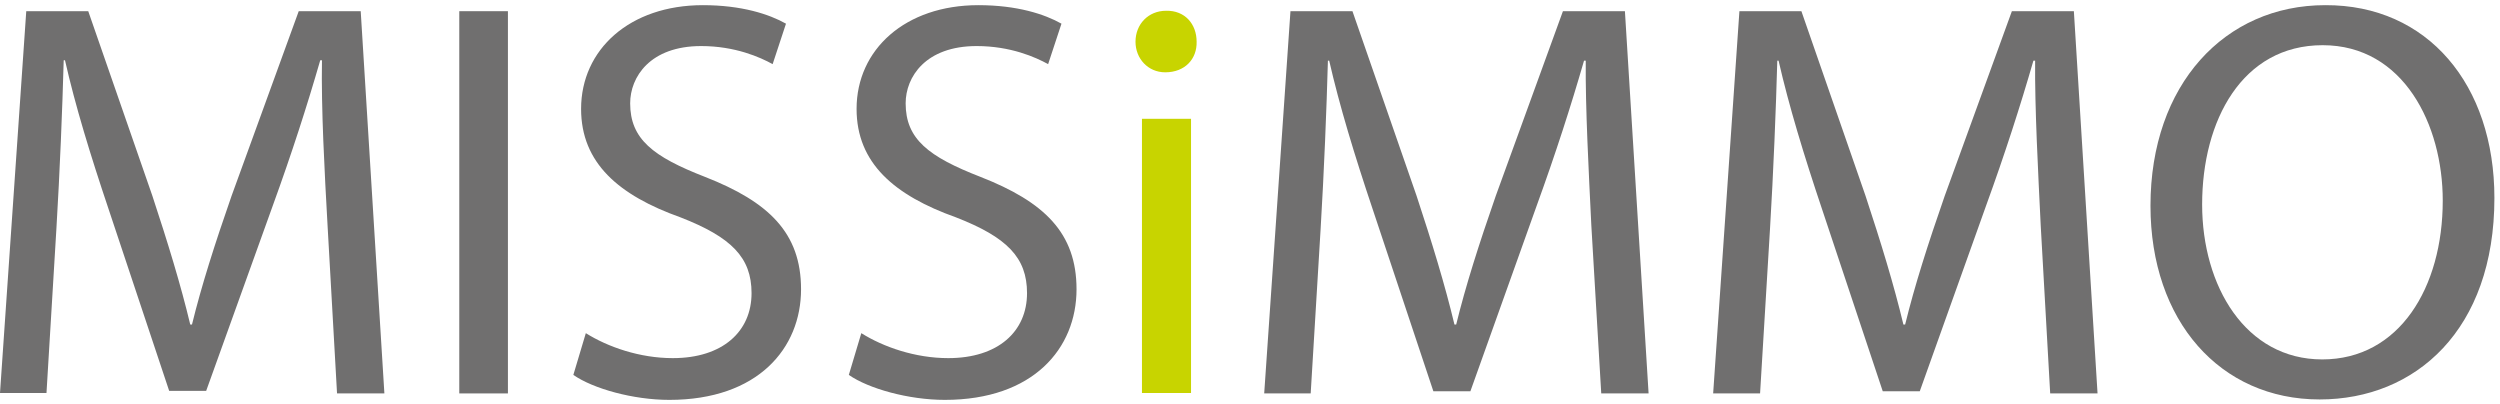
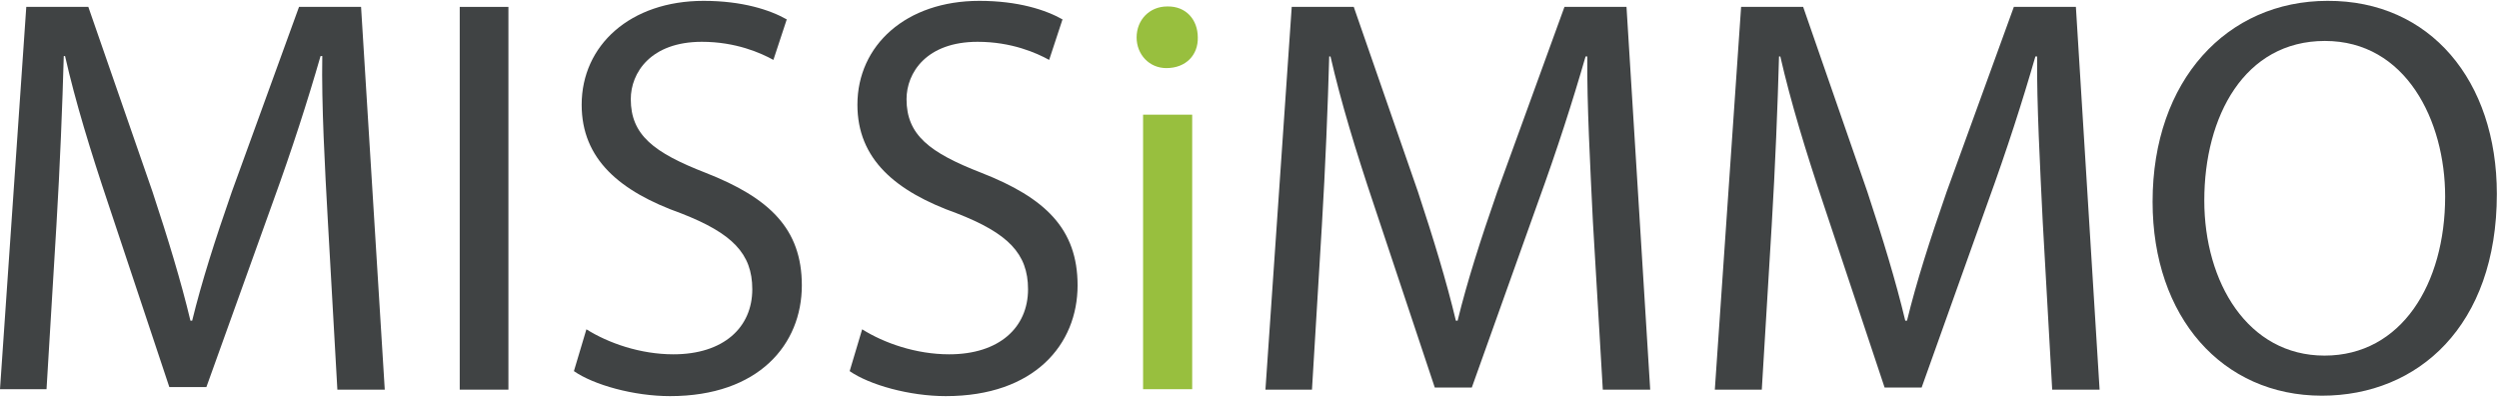
- <svg xmlns="http://www.w3.org/2000/svg" version="1.1" id="Calque_1" x="0px" y="0px" viewBox="0 0 580.8 93.8" enable-background="new 0 0 580.8 93.8" xml:space="preserve">
-   <g>
-     <path fill="#706F6F" d="M76.1,52.4C75.4,40,74.6,25.1,74.8,14h-0.4c-3,10.4-6.6,21.6-11,33.7L47.9,90.8h-8.6L25.2,48.5   C21,36,17.5,24.6,15.1,14h-0.3c-0.3,11.1-0.9,25.9-1.7,39.2l-2.3,38.1H0L6.1,2.6h14.4l14.9,42.9c3.6,10.9,6.6,20.7,8.8,29.9h0.4   c2.2-9,5.3-18.7,9.2-29.9L69.4,2.6h14.4l5.5,88.8h-11L76.1,52.4z" />
-     <path fill="#706F6F" d="M118,2.6v88.8h-11.3V2.6H118z" />
-     <path fill="#706F6F" d="M136.1,77.4c5.1,3.2,12.5,5.8,20.2,5.8c11.6,0,18.3-6.2,18.3-15.1c0-8.3-4.7-13-16.5-17.6   c-14.3-5.1-23.1-12.6-23.1-25.2c0-13.8,11.3-24.1,28.3-24.1c9,0,15.4,2.1,19.3,4.3l-3.1,9.4c-2.9-1.6-8.7-4.2-16.6-4.2   c-11.9,0-16.5,7.2-16.5,13.3c0,8.3,5.3,12.4,17.4,17.1c14.8,5.8,22.3,13,22.3,26.1c0,13.7-10,25.7-30.6,25.7   c-8.4,0-17.7-2.6-22.3-5.8L136.1,77.4z" />
-     <path fill="#706F6F" d="M200.1,77.4c5.1,3.2,12.5,5.8,20.2,5.8c11.6,0,18.3-6.2,18.3-15.1c0-8.3-4.7-13-16.5-17.6   c-14.3-5.1-23.1-12.6-23.1-25.2c0-13.8,11.3-24.1,28.3-24.1c9,0,15.4,2.1,19.3,4.3l-3.1,9.4c-2.9-1.6-8.7-4.2-16.6-4.2   c-11.9,0-16.5,7.2-16.5,13.3c0,8.3,5.3,12.4,17.4,17.1c14.8,5.8,22.3,13,22.3,26.1c0,13.7-10,25.7-30.6,25.7   c-8.4,0-17.7-2.6-22.3-5.8L200.1,77.4z" />
-     <path fill="#C8D400" d="M278,9.7c0.1,4-2.7,7.1-7.3,7.1c-4,0-6.9-3.2-6.9-7.1c0-4.1,3-7.2,7.1-7.2C275.3,2.4,278,5.6,278,9.7z    M265.3,91.3V27.6h11.4v63.7H265.3z" />
-     <path fill="#706F6F" d="M369.7,52.4c-0.6-12.4-1.4-27.3-1.3-38.3h-0.4c-3,10.4-6.6,21.6-11,33.7l-15.4,43.1H333l-14.1-42.3   c-4.2-12.5-7.7-24-10.1-34.5h-0.3c-0.3,11.1-0.9,25.9-1.7,39.2l-2.3,38.1h-10.8l6.1-88.8h14.4l14.9,42.9   c3.6,10.9,6.6,20.7,8.8,29.9h0.4c2.2-9,5.3-18.7,9.2-29.9l15.6-42.9h14.4l5.5,88.8h-11L369.7,52.4z" />
-     <path fill="#706F6F" d="M474.1,52.4c-0.6-12.4-1.4-27.3-1.3-38.3h-0.4c-3,10.4-6.6,21.6-11,33.7l-15.4,43.1h-8.6l-14.1-42.3   c-4.2-12.5-7.7-24-10.1-34.5h-0.3c-0.3,11.1-0.9,25.9-1.7,39.2l-2.3,38.1H398l6.1-88.8h14.4l14.9,42.9c3.6,10.9,6.6,20.7,8.8,29.9   h0.4c2.2-9,5.3-18.7,9.2-29.9l15.6-42.9h14.4l5.5,88.8h-11L474.1,52.4z" />
-     <path fill="#706F6F" d="M579.5,46c0,30.6-18.3,46.8-40.6,46.8c-23.1,0-39.3-18.2-39.3-45c0-28.2,17.3-46.6,40.6-46.6   C564,1.1,579.5,19.7,579.5,46z M511.6,47.5c0,19,10.1,36,27.9,36c17.9,0,28-16.7,28-36.9c0-17.6-9.1-36.1-27.9-36.1   C520.9,10.5,511.6,28,511.6,47.5z" />
+ <svg xmlns="http://www.w3.org/2000/svg" width="580px" height="92px" viewBox="0 0 580 92" version="1.1">
+   <defs />
+   <g id="Page-1" stroke="none" stroke-width="1" fill="none" fill-rule="evenodd">
+     <g id="Group">
+       <path d="M76.1,51.4 C75.4,39 74.6,24.1 74.8,13 L74.4,13 C71.4,23.4 67.8,34.6 63.4,46.7 L47.9,89.8 L39.3,89.8 L25.2,47.5 C21,35 17.5,23.6 15.1,13 L14.8,13 C14.5,24.1 13.9,38.9 13.1,52.2 L10.8,90.3 L0,90.3 L6.1,1.6 L20.5,1.6 L35.4,44.5 C39,55.4 42,65.2 44.2,74.4 L44.6,74.4 C46.8,65.4 49.9,55.7 53.8,44.5 L69.4,1.6 L83.8,1.6 L89.3,90.4 L78.3,90.4 L76.1,51.4 L76.1,51.4 Z" id="Shape" fill="#404344" />
+       <polygon id="Shape" fill="#404344" points="118 1.6 118 90.4 106.7 90.4 106.7 1.6" />
+       <path d="M136.1,76.4 C141.2,79.6 148.6,82.2 156.3,82.2 C167.9,82.2 174.6,76 174.6,67.1 C174.6,58.8 169.9,54.1 158.1,49.5 C143.8,44.4 135,36.9 135,24.3 C135,10.5 146.3,0.2 163.3,0.2 C172.3,0.2 178.7,2.3 182.6,4.5 L179.5,13.9 C176.6,12.3 170.8,9.7 162.9,9.7 C151,9.7 146.4,16.9 146.4,23 C146.4,31.3 151.7,35.4 163.8,40.1 C178.6,45.9 186.1,53.1 186.1,66.2 C186.1,79.9 176.1,91.9 155.5,91.9 C147.1,91.9 137.8,89.3 133.2,86.1 L136.1,76.4 L136.1,76.4 Z" id="Shape" fill="#404344" />
+       <path d="M200.1,76.4 C205.2,79.6 212.6,82.2 220.3,82.2 C231.9,82.2 238.6,76 238.6,67.1 C238.6,58.8 233.9,54.1 222.1,49.5 C207.8,44.4 199,36.9 199,24.3 C199,10.5 210.3,0.2 227.3,0.2 C236.3,0.2 242.7,2.3 246.6,4.5 L243.5,13.9 C240.6,12.3 234.8,9.7 226.9,9.7 C215,9.7 210.4,16.9 210.4,23 C210.4,31.3 215.7,35.4 227.8,40.1 C242.6,45.9 250.1,53.1 250.1,66.2 C250.1,79.9 240.1,91.9 219.5,91.9 C211.1,91.9 201.8,89.3 197.2,86.1 L200.1,76.4 L200.1,76.4 Z" id="Shape" fill="#404344" />
+       <path d="M278,8.7 C278.1,12.7 275.3,15.8 270.7,15.8 C266.7,15.8 263.8,12.6 263.8,8.7 C263.8,4.6 266.8,1.5 270.9,1.5 C275.3,1.4 278,4.6 278,8.7 L278,8.7 Z M265.3,90.3 L265.3,26.6 L276.7,26.6 L276.7,90.3 L265.3,90.3 L265.3,90.3 Z" id="Shape" fill="#98BF3E" />
+       <path d="M369.7,51.4 C369.1,39 368.3,24.1 368.4,13.1 L368,13.1 C365,23.5 361.4,34.7 357,46.8 L341.6,89.9 L333,89.9 L318.9,47.6 C314.7,35.1 311.2,23.6 308.8,13.1 L308.5,13.1 C308.2,24.2 307.6,39 306.8,52.3 L304.5,90.4 L293.7,90.4 L299.8,1.6 L314.2,1.6 L329.1,44.5 C332.7,55.4 335.7,65.2 337.9,74.4 L338.3,74.4 C340.5,65.4 343.6,55.7 347.5,44.5 L363.1,1.6 L377.5,1.6 L383,90.4 L372,90.4 L369.7,51.4 L369.7,51.4 Z" id="Shape" fill="#404344" />
+       <path d="M474.1,51.4 C473.5,39 472.7,24.1 472.8,13.1 L472.4,13.1 C469.4,23.5 465.8,34.7 461.4,46.8 L446,89.9 L437.4,89.9 L423.3,47.6 C419.1,35.1 415.6,23.6 413.2,13.1 L412.9,13.1 C412.6,24.2 412,39 411.2,52.3 L408.9,90.4 L398,90.4 L404.1,1.6 L418.5,1.6 L433.4,44.5 C437,55.4 440,65.2 442.2,74.4 L442.6,74.4 C444.8,65.4 447.9,55.7 451.8,44.5 L467.4,1.6 L481.8,1.6 L487.3,90.4 L476.3,90.4 L474.1,51.4 L474.1,51.4 Z" id="Shape" fill="#404344" />
+       <path d="M579.5,45 C579.5,75.6 561.2,91.8 538.9,91.8 C515.8,91.8 499.6,73.6 499.6,46.8 C499.6,18.6 516.9,0.2 540.2,0.2 C564,0.1 579.5,18.7 579.5,45 L579.5,45 Z M511.6,46.5 C511.6,65.5 521.7,82.5 539.5,82.5 C557.4,82.5 567.5,65.8 567.5,45.6 C567.5,28 558.4,9.5 539.6,9.5 C520.9,9.5 511.6,27 511.6,46.5 L511.6,46.5 Z" id="Shape" fill="#404344" />
+     </g>
  </g>
</svg>
